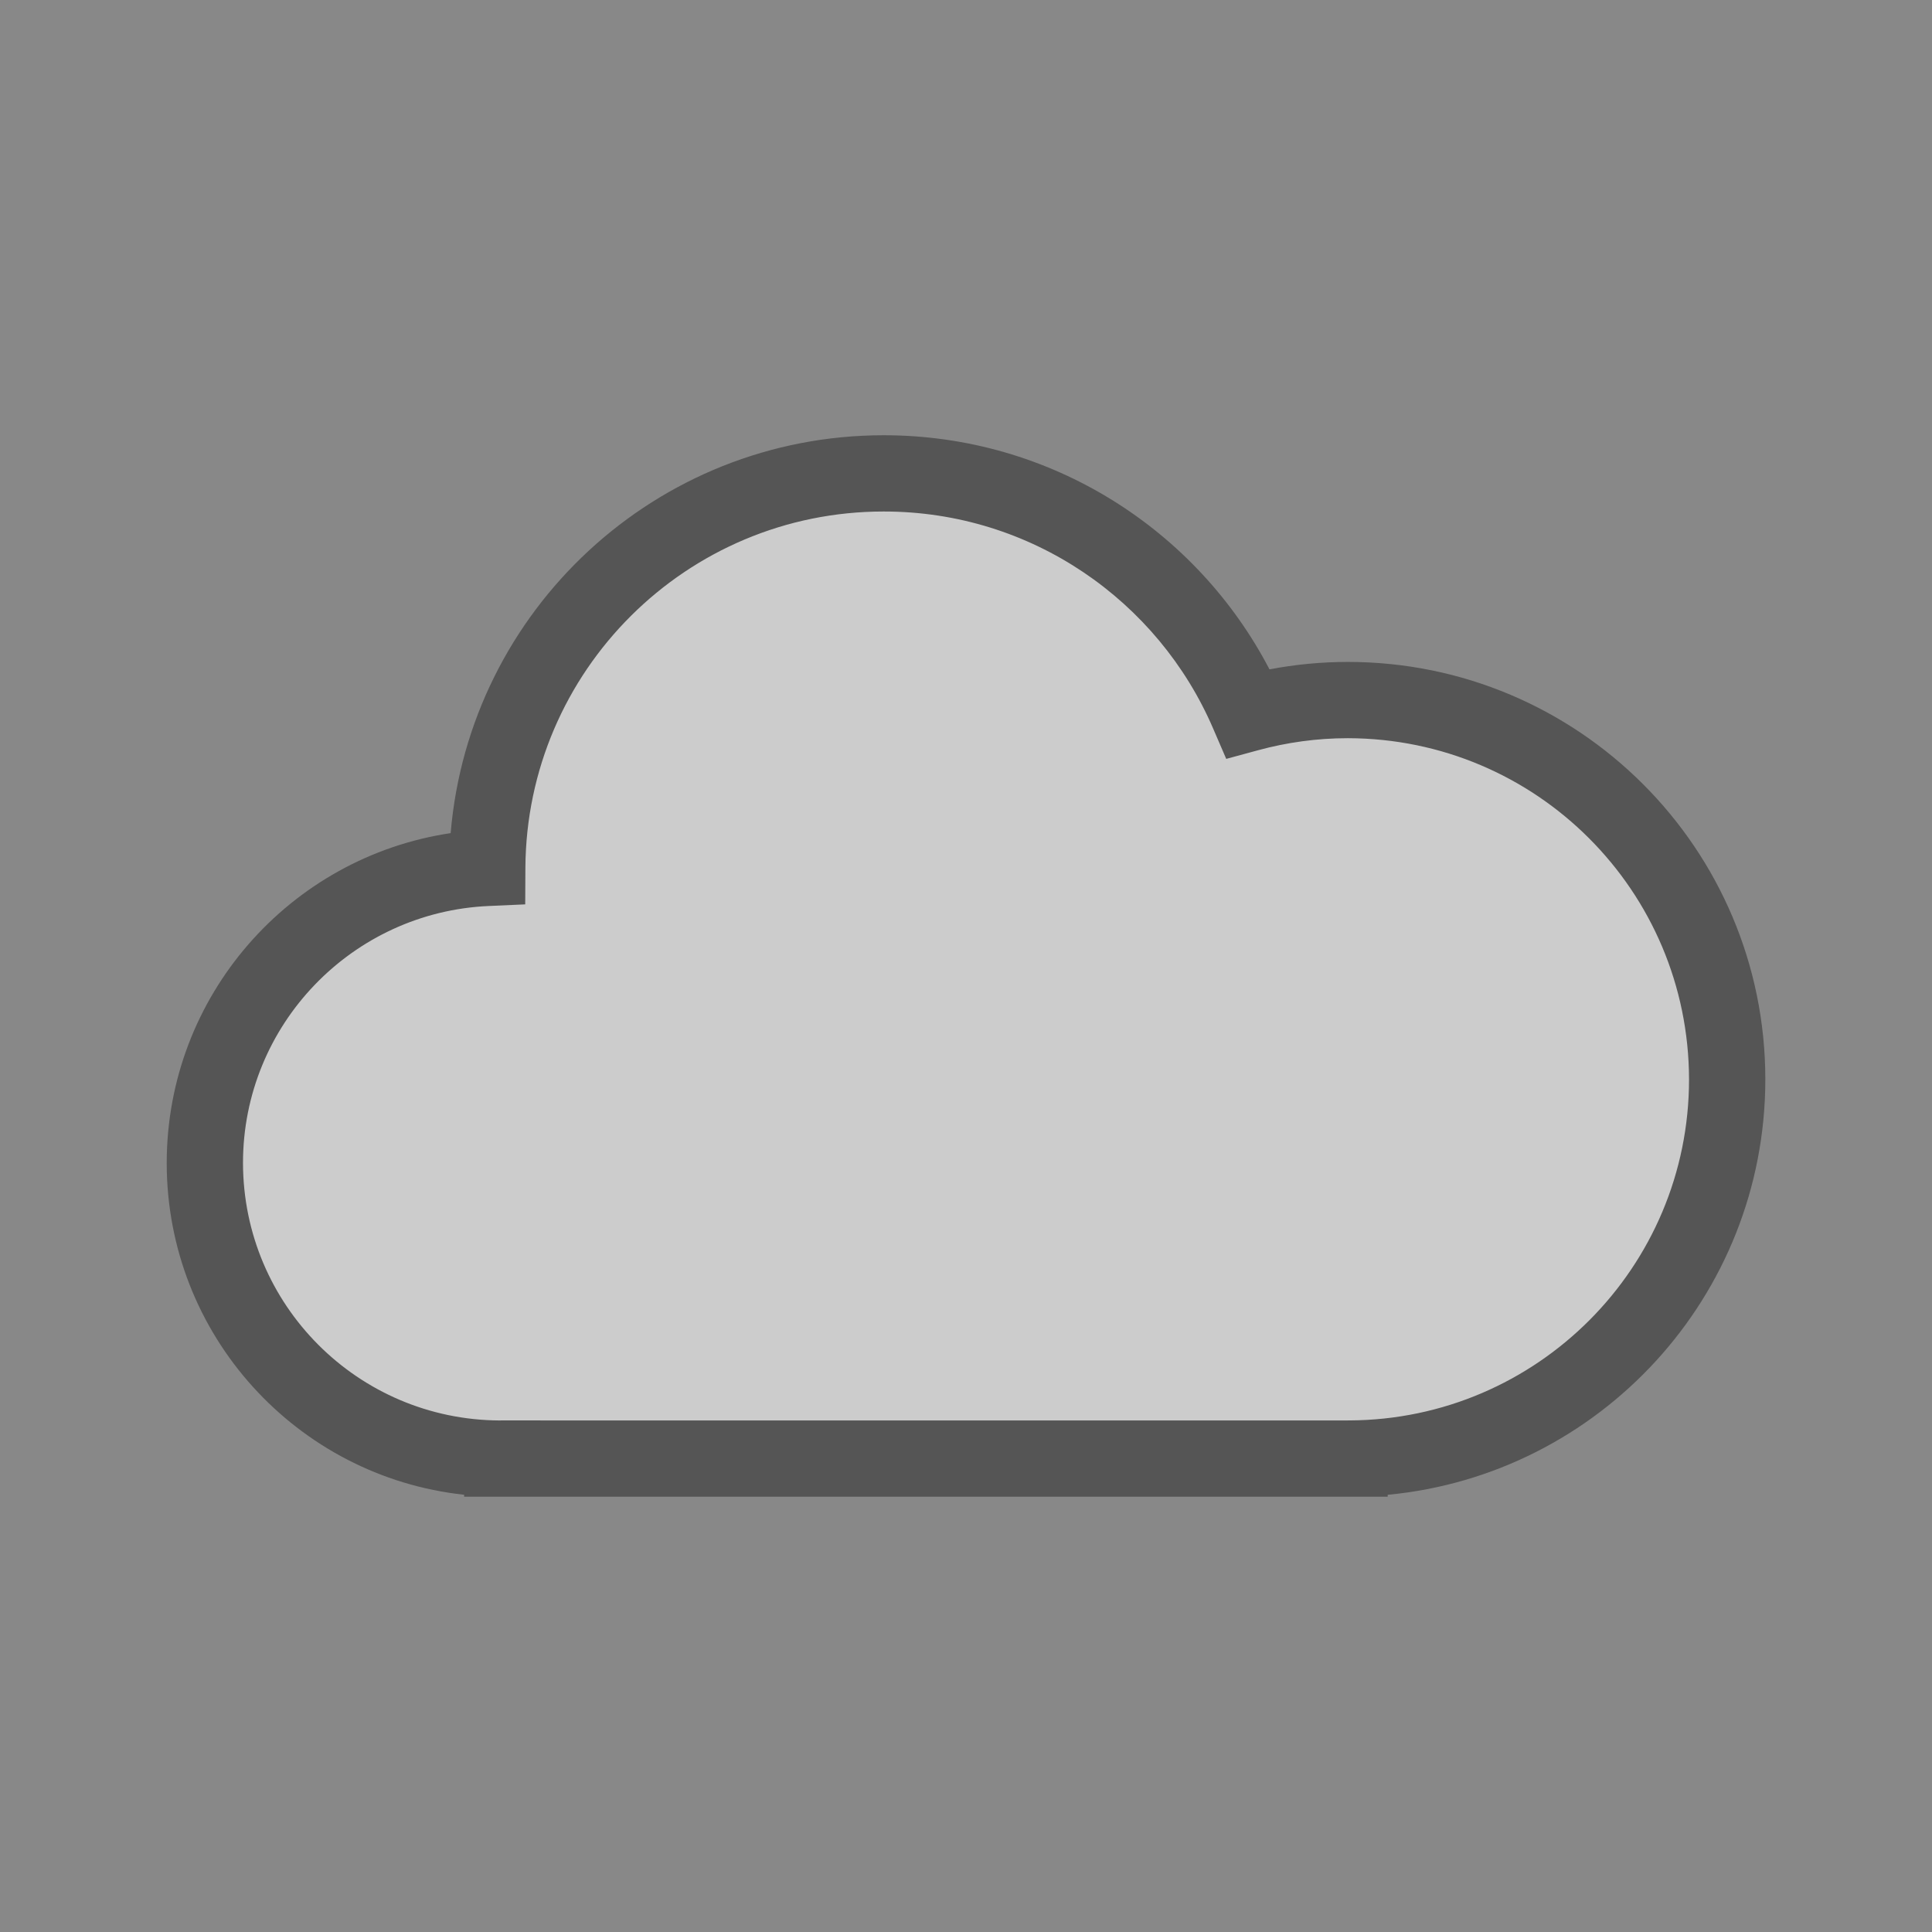
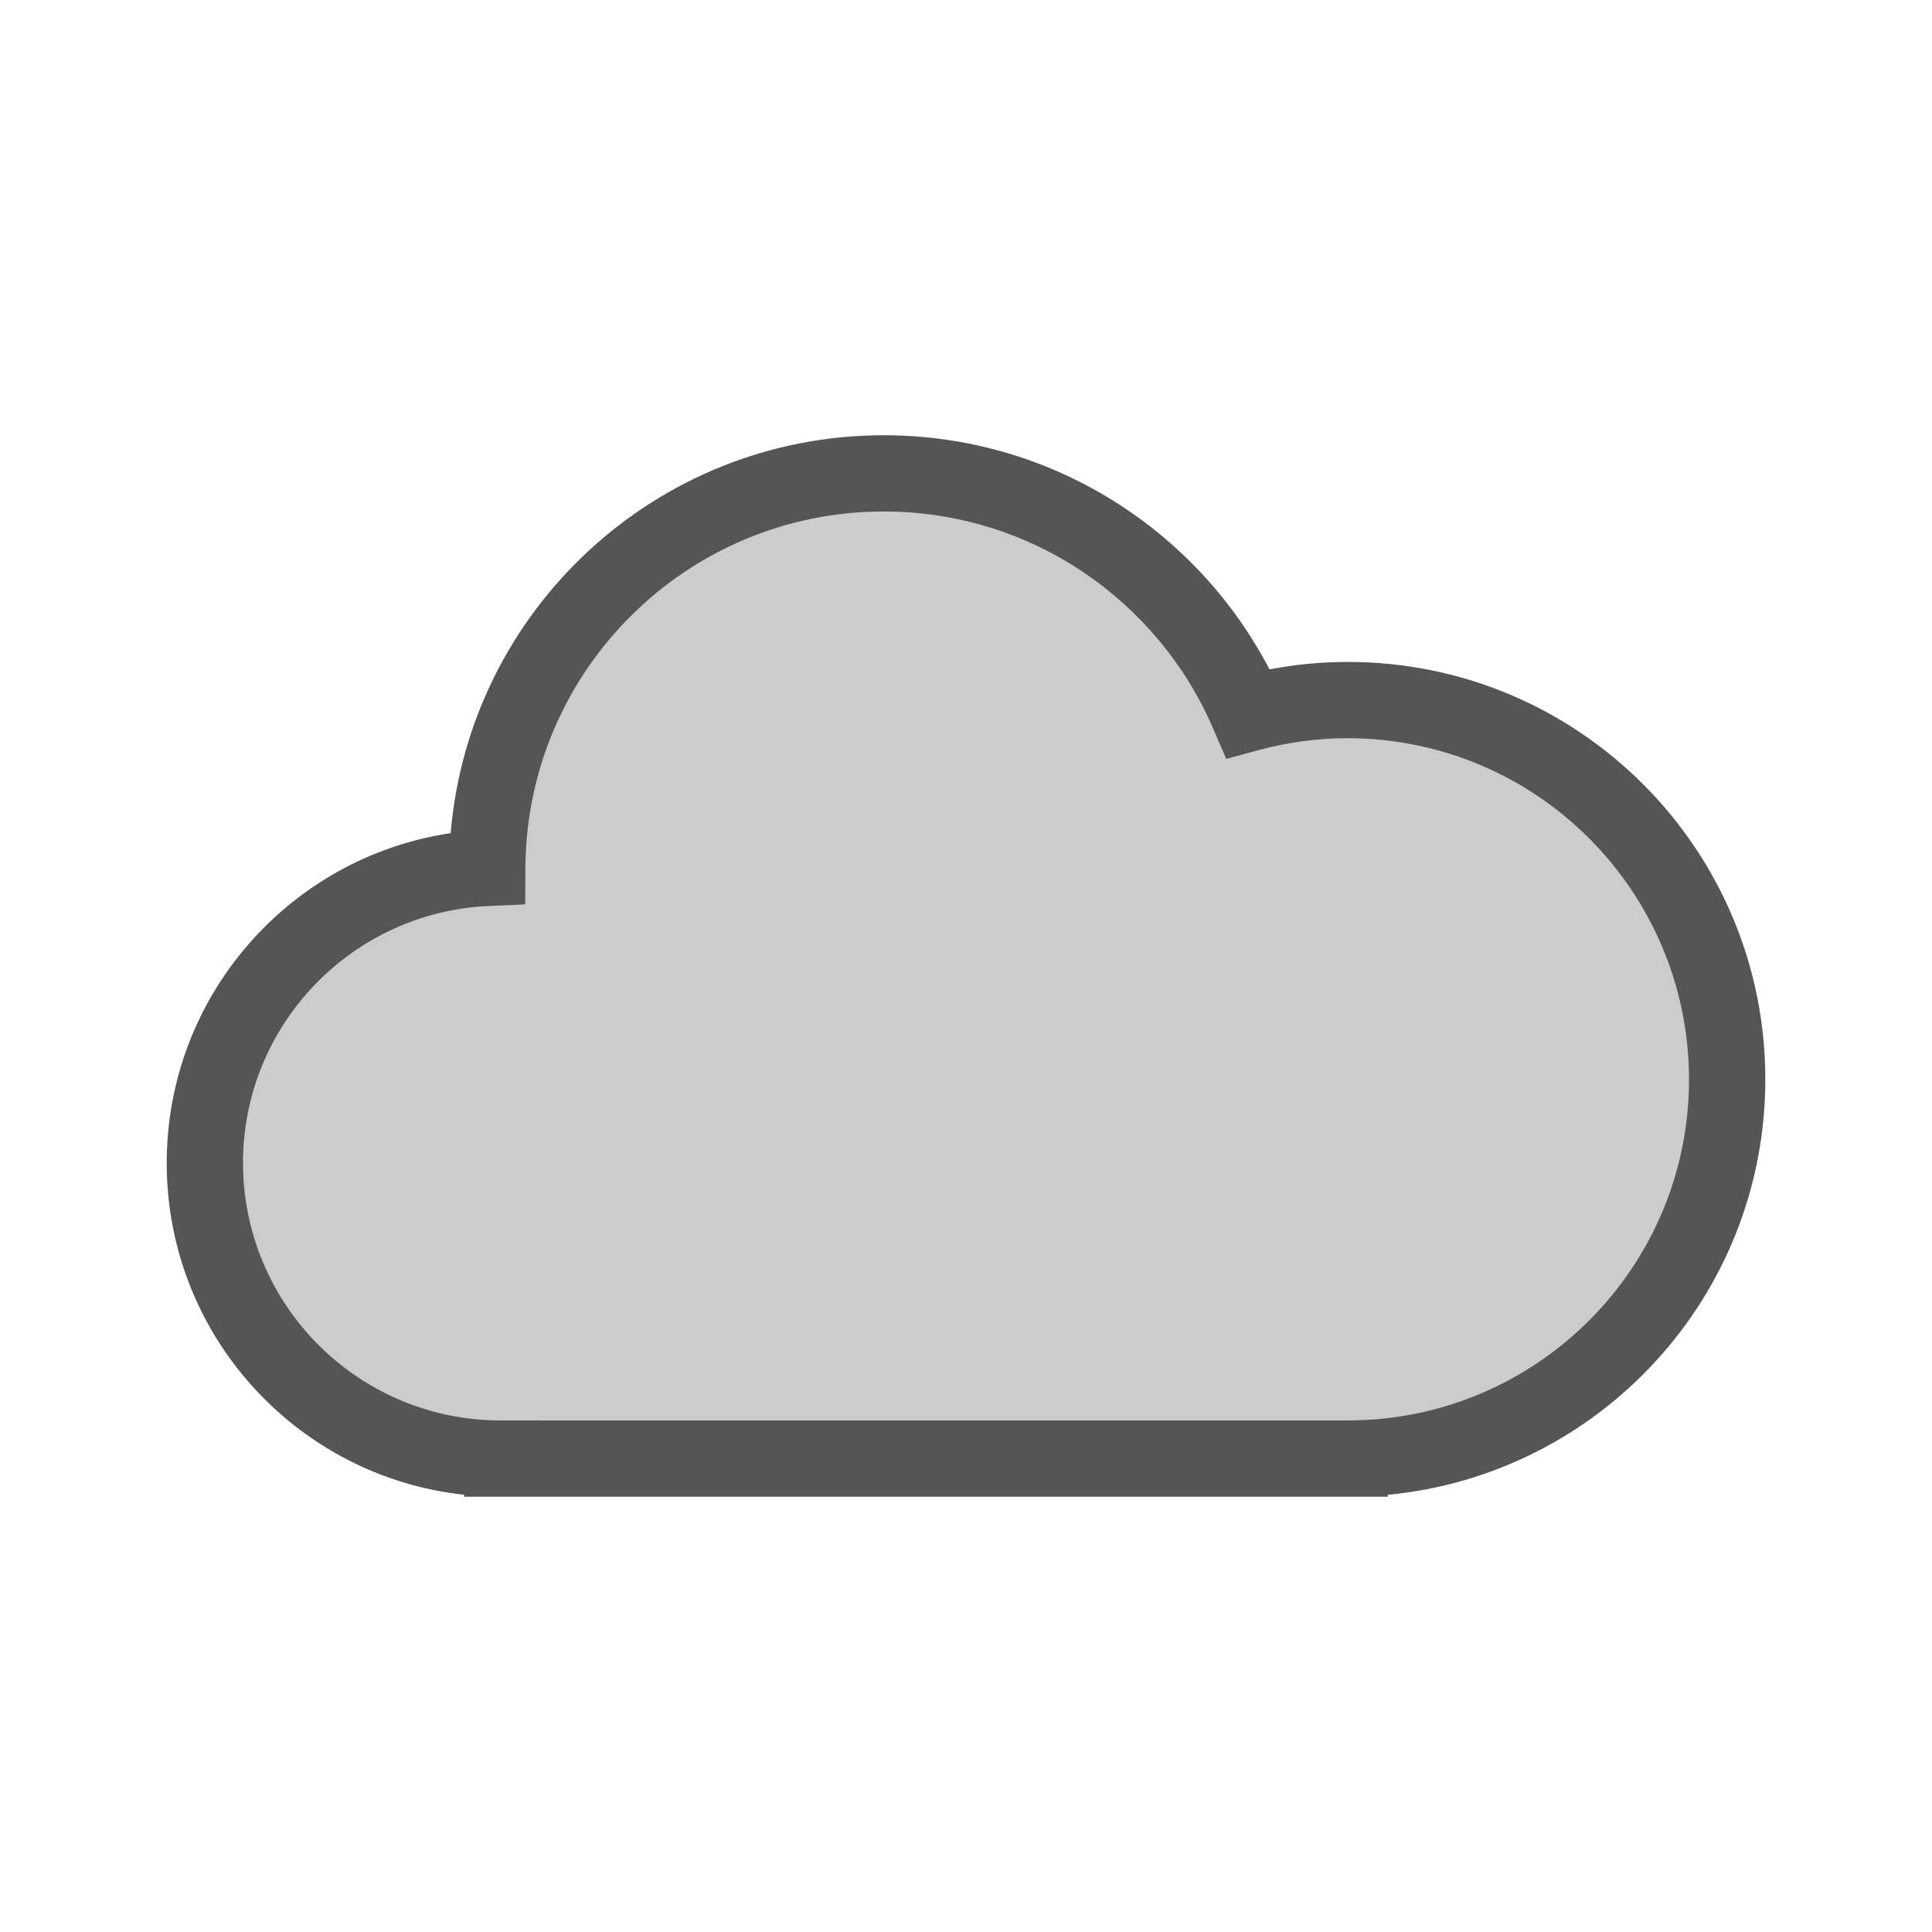
<svg xmlns="http://www.w3.org/2000/svg" height="35.74mm" viewBox="0 0 35.74 35.74" width="35.74mm">
  <g transform="matrix(.3527778 0 0 -.3527778 -94 177.7398)">
-     <path d="m367.77 402.519h-101.313v101.31h101.313z" fill="#888" />
+     <path d="m367.77 402.519h-101.313v101.31h101.313z" fill="transparent" />
    <path d="m357.027 447.232c0 10.982-8.902 19.887-19.889 19.887-1.808 0-3.56-.246-5.228-.7-3.184 7.402-10.539 12.587-19.112 12.587-11.447 0-20.73-9.252-20.789-20.686-8.238-.36-14.808-7.152-14.808-15.48 0-8.558 6.938-15.497 15.497-15.497.033 0 .065.003.099.003v-.003h44.427v.002c10.946.048 19.803 8.931 19.803 19.887" fill="#ccc" />
    <path d="m336.716 429.343.498.002c9.845.043 17.814 8.035 17.812 17.886-.018 9.88-8.007 17.872-17.889 17.889-1.627 0-3.201-.222-4.703-.63l-1.676-.455-.688 1.595c-2.879 6.691-9.526 11.379-17.273 11.377-10.345.002-18.737-8.363-18.79-18.697l-.009-1.904-1.903-.085c-7.169-.311-12.899-6.228-12.896-13.48.013-7.442 6.025-13.464 13.462-13.498.021.001.066.004.135.004h1.998v-.004zm-45.921-3.999v.103c-8.769.948-15.594 8.372-15.596 17.394.002 8.778 6.462 16.043 14.889 17.301.982 11.685 10.771 20.862 22.709 20.864 8.798-.002 16.429-4.982 20.229-12.277 1.332.255 2.706.39 4.111.39 12.092 0 21.888-9.798 21.89-21.888-.002-11.384-8.692-20.734-19.803-21.786v-.101z" fill="#555" />
  </g>
</svg>
